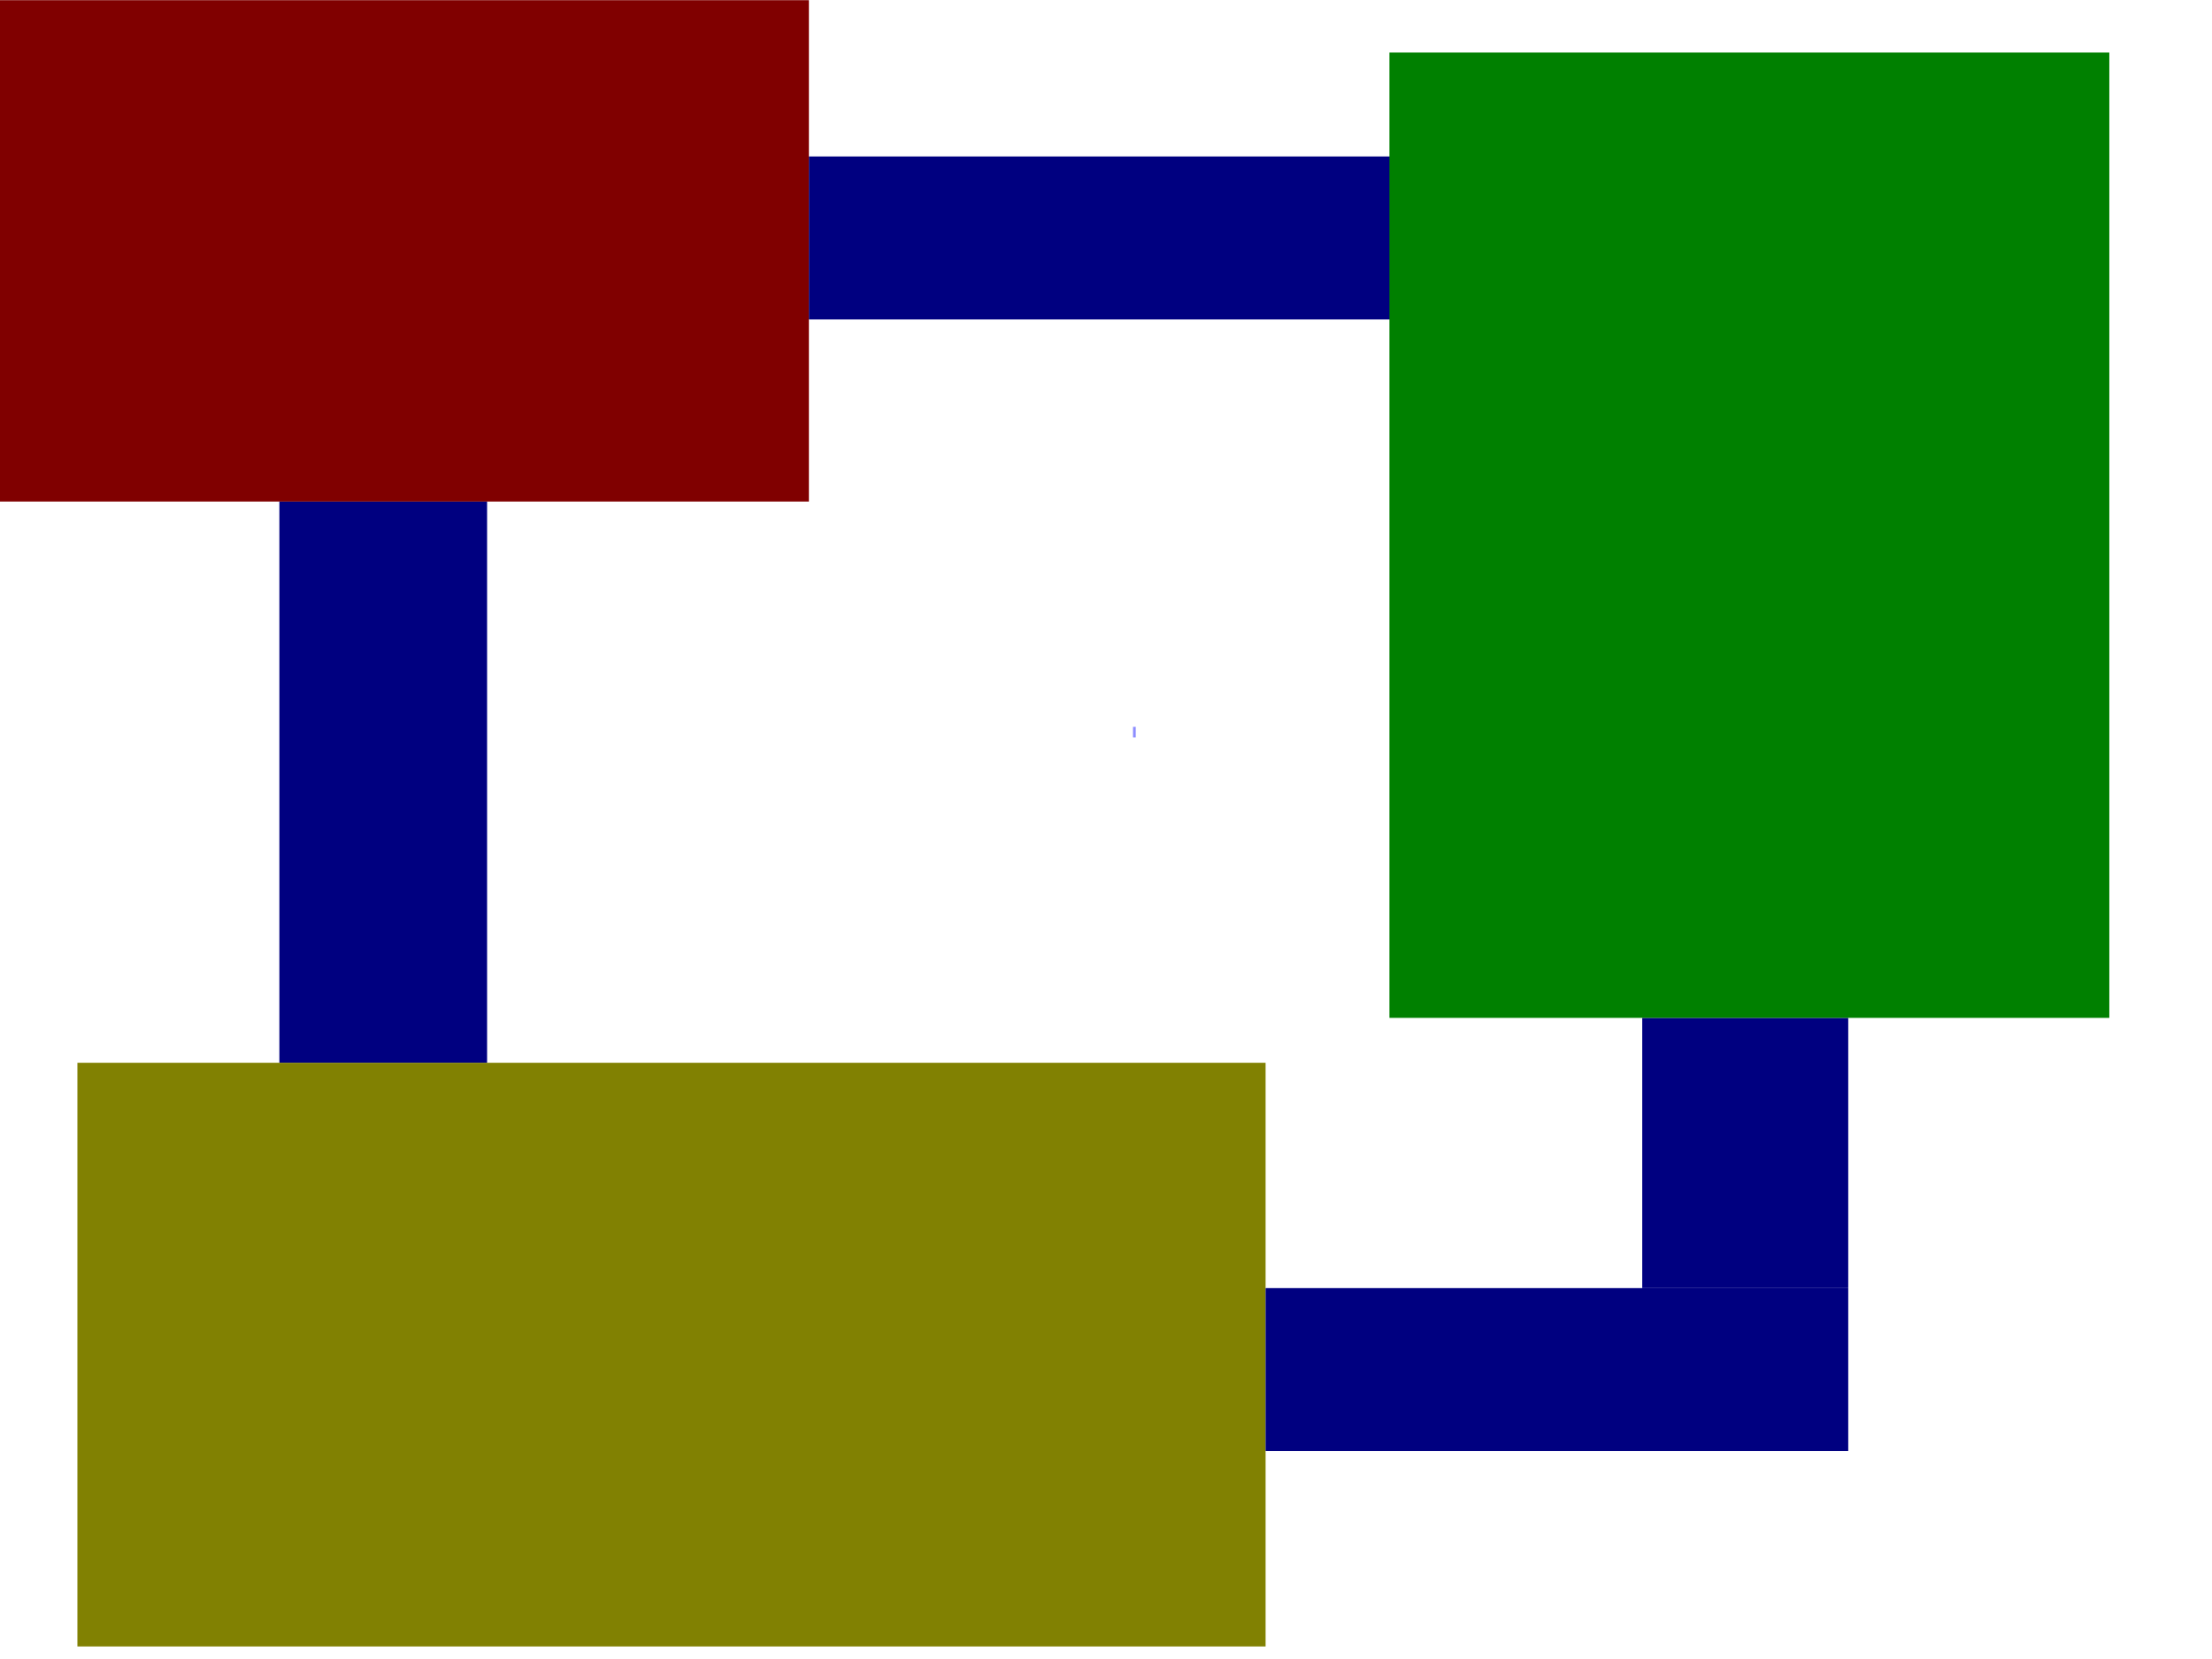
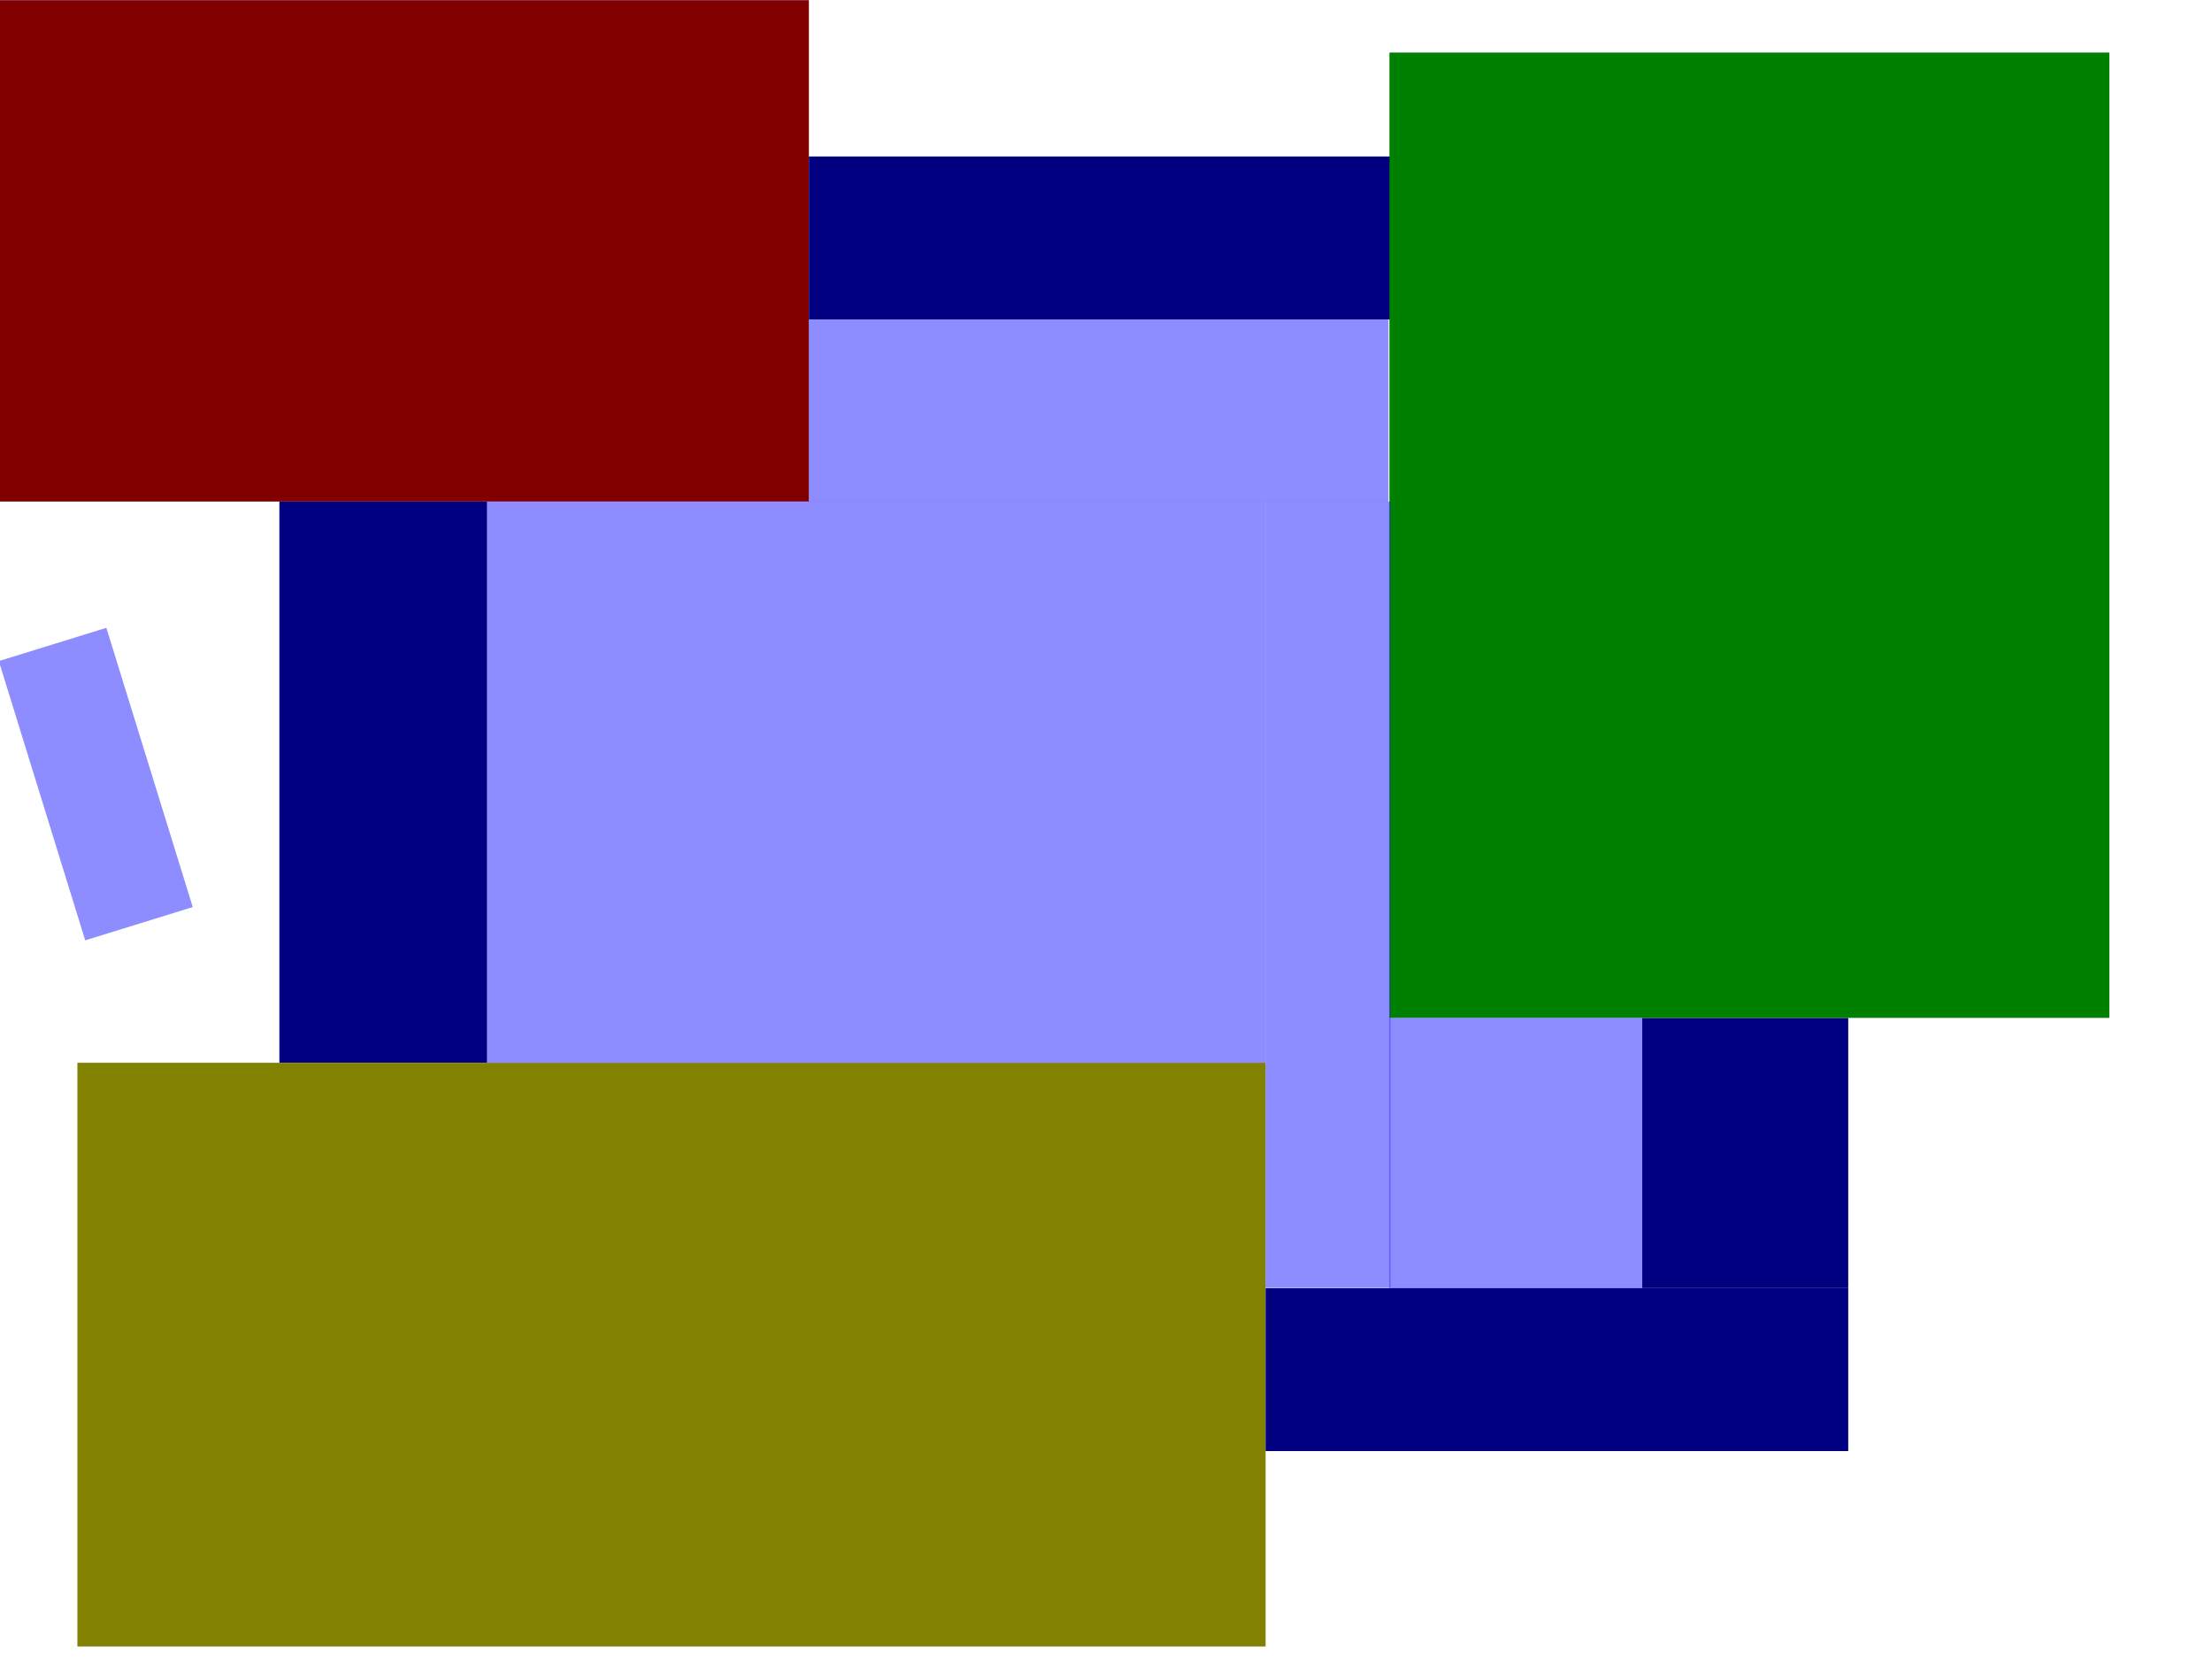
<svg xmlns="http://www.w3.org/2000/svg" width="800" height="600" viewBox="0 0 800 600" version="1.1" id="svg8">
  <defs id="defs2" />
  <g id="layer1" style="display:inline">
    <rect style="fill:#000080;stroke:none;stroke-width:1.162" id="rect16-0" width="75.121" height="202.978" x="101.039" y="181.39" />
    <rect style="opacity:0.99;fill:#808000;stroke:none;stroke-width:1.685" id="rect3703" width="429.724" height="211.097" x="27.995" y="384.368" />
    <rect style="fill:#000080;stroke:none;stroke-width:1.048" id="rect16-8" width="210.72" height="58.935" x="457.719" y="465.861" />
    <rect style="fill:#000080;stroke:none;stroke-width:0.803" id="rect16-0-1" width="74.5" height="97.732" x="593.939" y="368.129" />
    <rect ry="0" style="display:inline;fill:#800000;fill-opacity:1;stroke:none;stroke-width:1.271" y="0.064" x="-3.8235061e-007" height="181.327" width="292.548" id="rect14" />
    <rect y="56.592" x="292.548" height="58.935" width="210.72" id="rect16" style="display:inline;fill:#000080;stroke:none;stroke-width:1.048" />
    <rect y="19.008" x="502.511" height="349.121" width="260.354" id="rect3720" style="display:inline;fill:#008000;stroke:none;stroke-width:1.362" />
-     <rect style="opacity:0.99;fill:#0000ff;fill-opacity:0.453;stroke:none;stroke-width:1.362;stroke-opacity:1" id="rect4499" width="0.99" height="3.827" x="409.767" y="262.874" />
+   </g>
+   <g id="layer2">
+     <rect style="opacity:0.99;fill:#0000ff;fill-opacity:0.453;stroke:none;stroke-opacity:1" id="rect4491" width="281.559" height="202.978" x="176.16" y="181.39" />
+     <rect style="opacity:0.99;fill:#0000ff;fill-opacity:0.453;stroke:none;stroke-opacity:1" id="rect4493" width="209.595" height="65.901" x="292.548" y="115.527" ry="0" />
+     <rect style="opacity:0.99;fill:#0000ff;fill-opacity:0.453;stroke:none;stroke-opacity:1" id="rect4499" width="45.138" height="284.324" x="457.719" y="181.39" />
+     <rect style="opacity:0.99;fill:#0000ff;fill-opacity:0.453;stroke:none;stroke-opacity:1" id="rect4501" width="91.428" height="97.732" x="502.511" y="368.129" />
+     <rect style="opacity:0.99;fill:#0000ff;fill-opacity:0.453;stroke:none;stroke-opacity:1" id="rect4505" width="292.548" height="80.064" x="-9.3787506e-008" y="-80" />
+     <rect style="opacity:0.99;fill:#0000ff;fill-opacity:0.453;stroke:none;stroke-opacity:1" id="rect4507" width="85.714" height="261.39" x="-85.714" y="-80" />
+     <rect style="opacity:0.99;fill:#0000ff;fill-opacity:0.453;stroke:none;stroke-opacity:1" id="rect4513" width="40.714" height="105.714" x="-71.063" y="228.287" ry="0" rx="0" transform="rotate(-17.18873)" />
  </g>
</svg>
